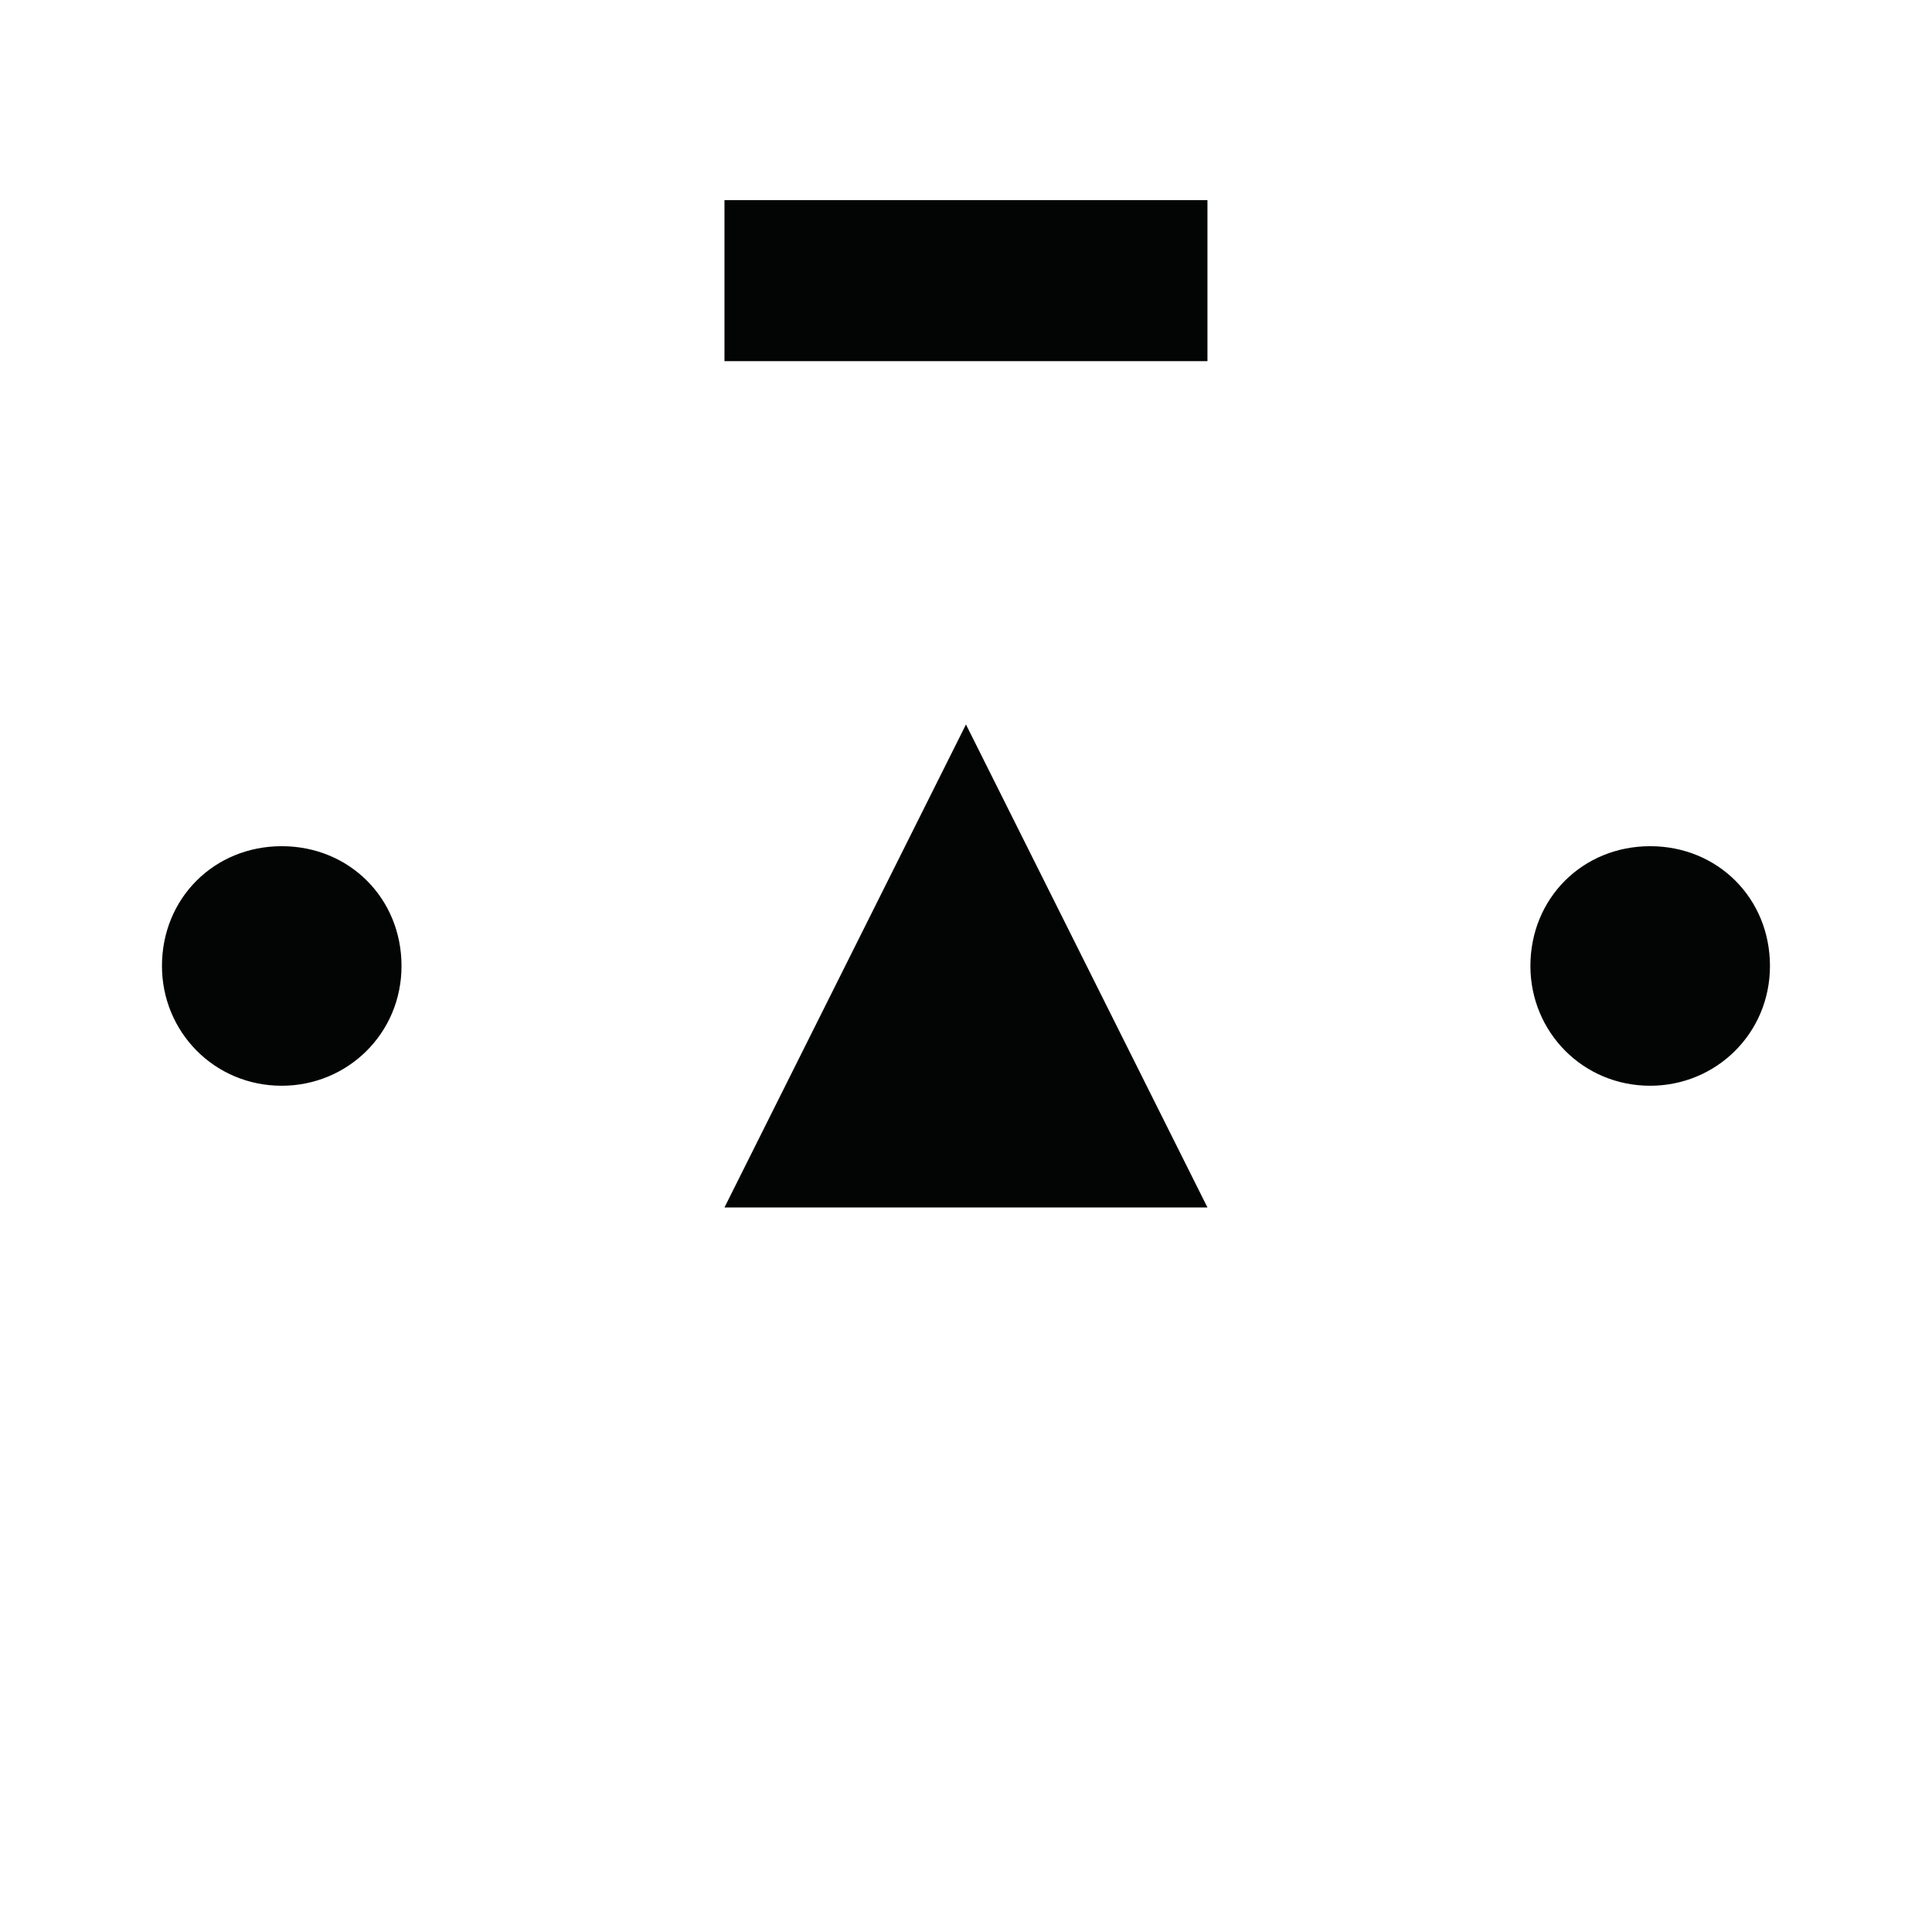
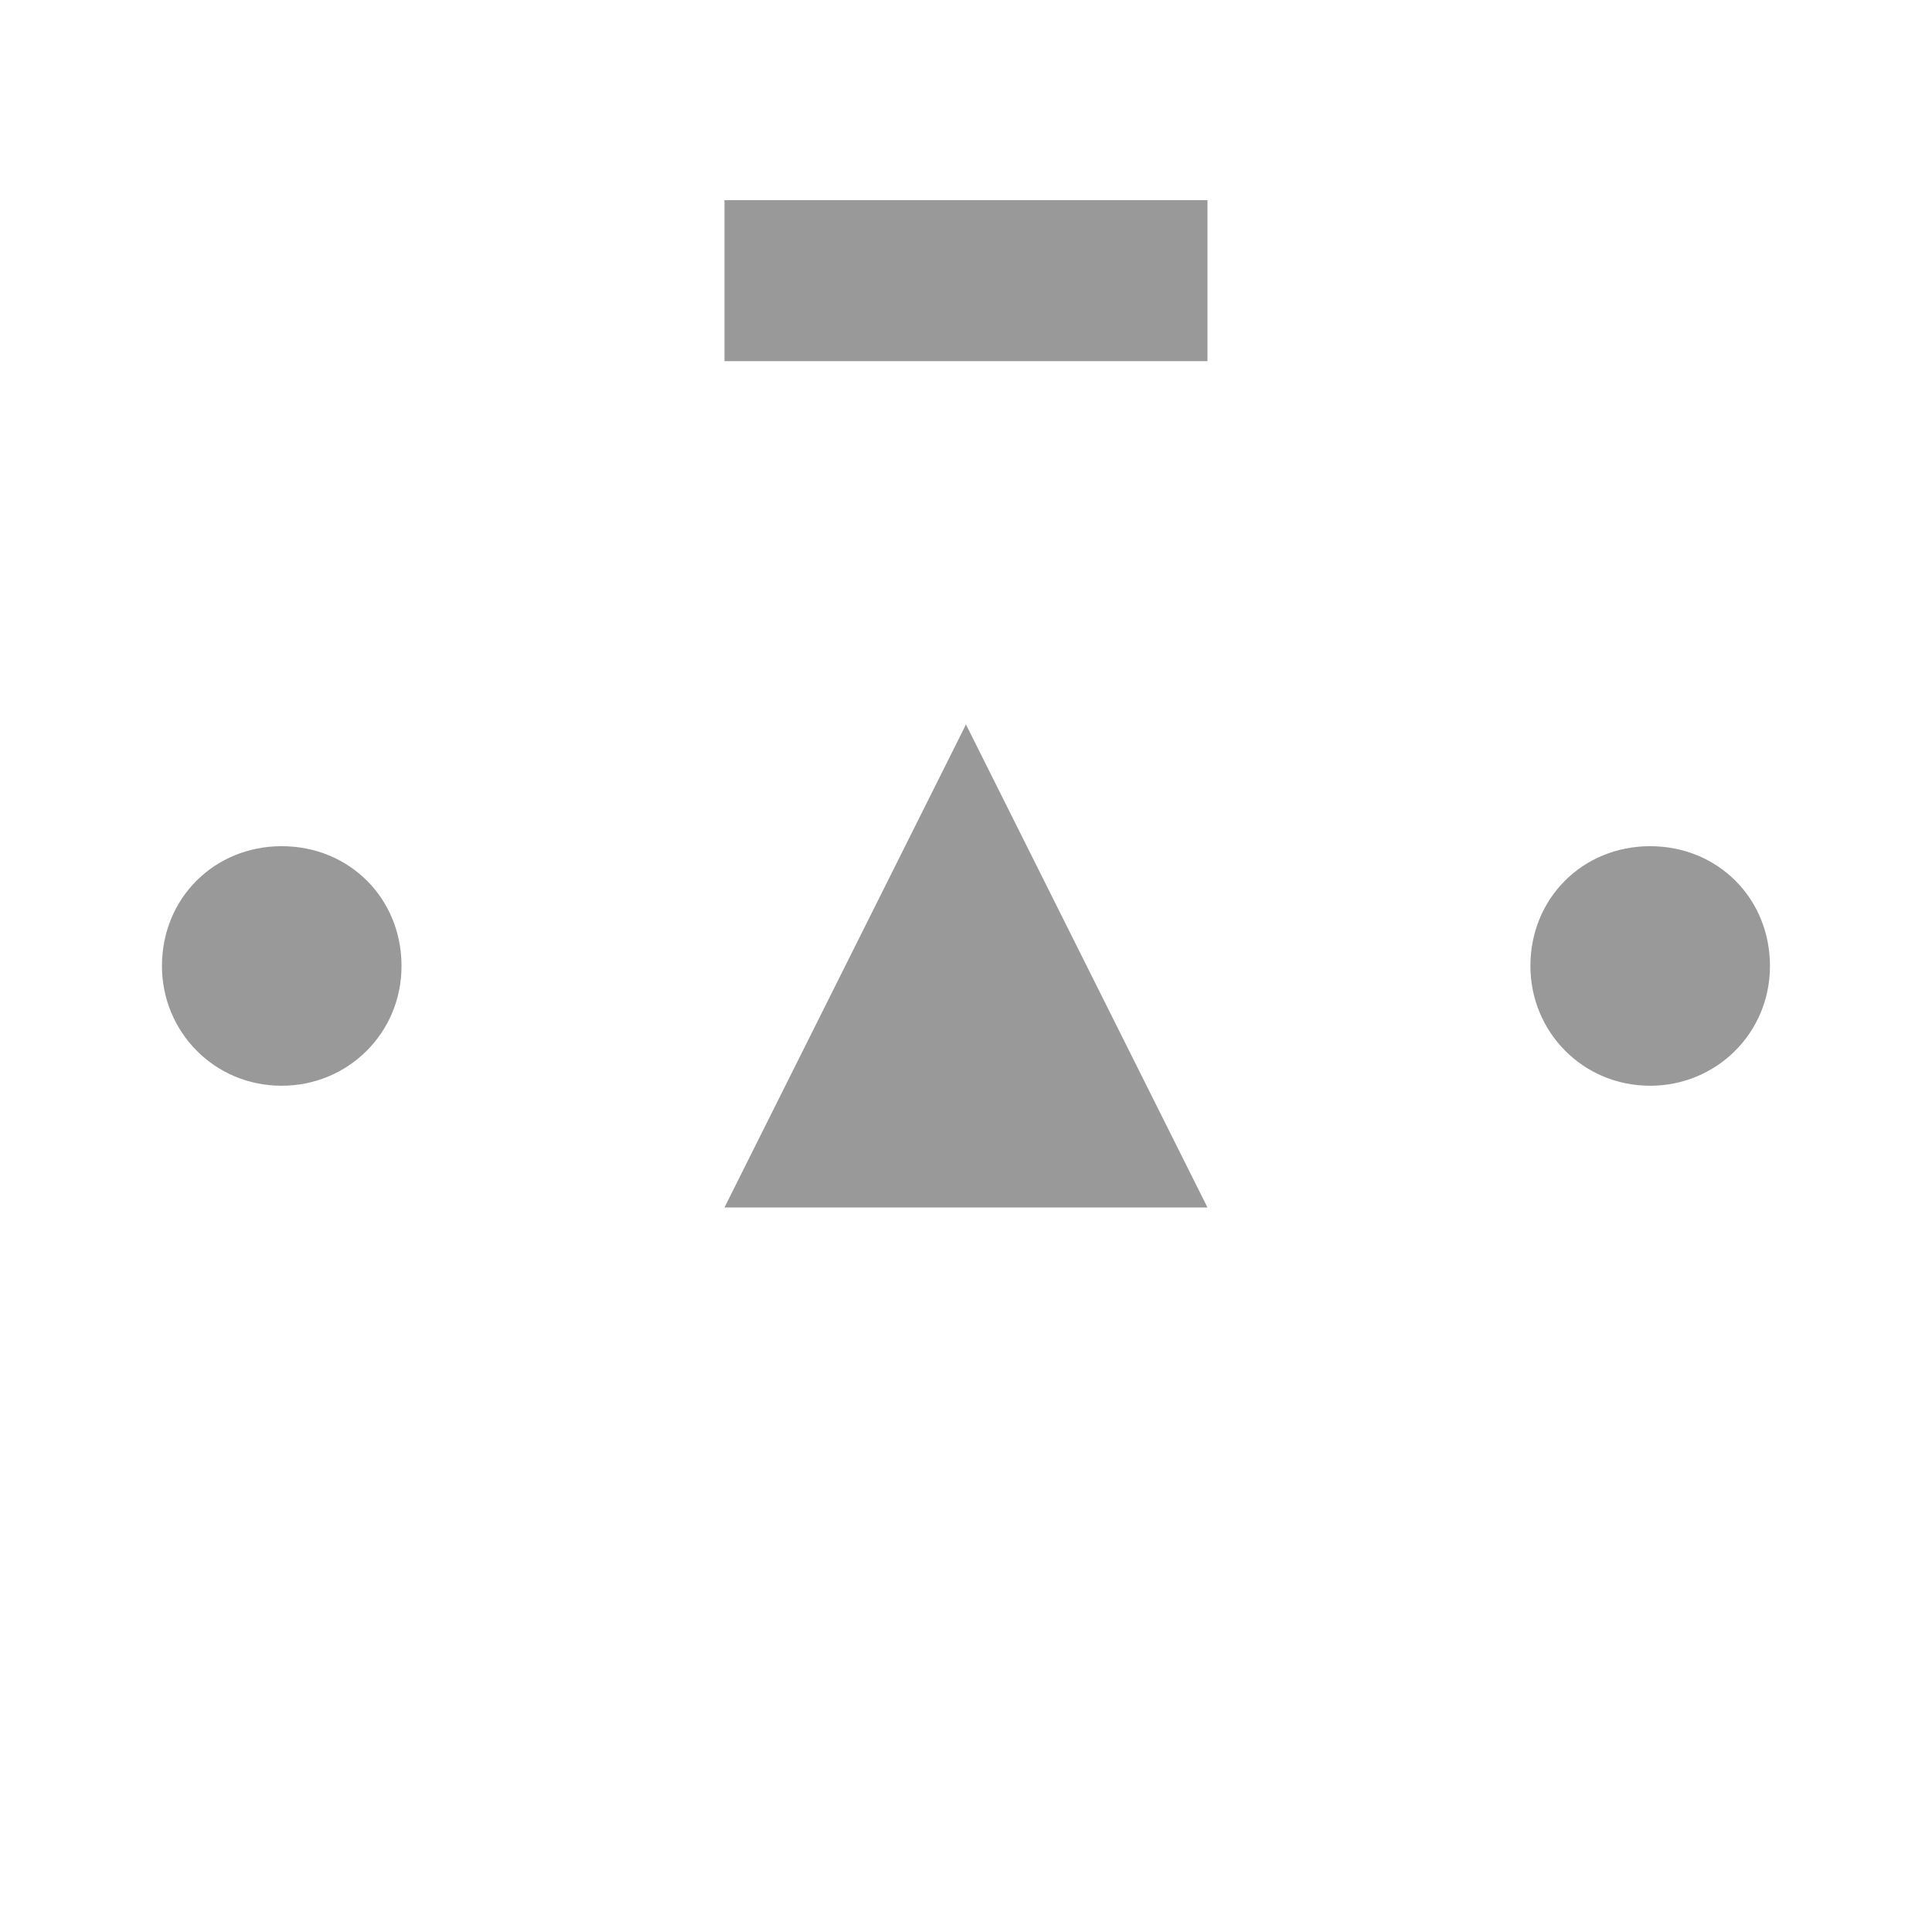
<svg xmlns="http://www.w3.org/2000/svg" width="25.401mm" height="25.4mm" viewBox="0 0 25.401 25.4" version="1.1" id="svg25751">
  <defs id="defs25748" />
  <g id="layer1" transform="translate(0.115891,-177.3296)">
-     <g fill="#999999" stroke="none" id="g2244-4" transform="matrix(25.4,0,0,-25.4,-6.465891,209.0796)" style="fill:#030504;fill-opacity:1">
-       <g transform="translate(0.75,0.75)" id="g2242-8" style="fill:#030504;fill-opacity:1">
-         <path class="fill" d="m 0,0.125 c 0,0 -0.125,-0.25 -0.125,-0.25 0,0 0.25,0 0.25,0 0,0 -0.125,0.25 -0.125,0.25" id="path2240-71" style="fill:#030504;fill-opacity:1" />
+     <g fill="#999999" stroke="none" id="g2244-4" transform="matrix(25.4,0,0,-25.4,-6.465891,209.0796)">
+       <g transform="translate(0.75,0.75)" id="g2242-8">
+         <path class="fill" d="m 0,0.125 c 0,0 -0.125,-0.25 -0.125,-0.25 0,0 0.25,0 0.25,0 0,0 -0.125,0.25 -0.125,0.25" id="path2240-71" />
      </g>
    </g>
-     <g fill="#999999" stroke="none" id="g2334-5-8-1-84" transform="matrix(25.4,0,0,-25.4,-164.6867,209.0797)" style="fill:#030504;fill-opacity:1">
-       <g transform="rotate(90,2.9375,3.6875)" id="g2332-6-4-8-7" style="fill:#030504;fill-opacity:1">
-         <path class="fill" d="M 0,0.062 C 0.035,0.062 0.062,0.035 0.062,0 0.062,-0.035 0.035,-0.062 0,-0.062 c -0.035,0 -0.062,0.028 -0.062,0.062 0,0.035 0.028,0.062 0.062,0.062" id="path2330-1-8-9-2" style="fill:#030504;fill-opacity:1" />
+     <g fill="#999999" stroke="none" id="g2334-5-8-1-84" transform="matrix(25.4,0,0,-25.4,-164.6867,209.0797)">
+       <g transform="rotate(90,2.9375,3.6875)" id="g2332-6-4-8-7">
+         <path class="fill" d="M 0,0.062 C 0.035,0.062 0.062,0.035 0.062,0 0.062,-0.035 0.035,-0.062 0,-0.062 c -0.035,0 -0.062,0.028 -0.062,0.062 0,0.035 0.028,0.062 0.062,0.062" id="path2330-1-8-9-2" />
      </g>
    </g>
-     <g fill="#999999" stroke="none" id="g2334-5-10-6" transform="matrix(25.4,0,0,-25.4,-146.6951,209.0797)" style="fill:#030504;fill-opacity:1">
-       <g transform="rotate(90,2.9375,3.6875)" id="g2332-6-3-4" style="fill:#030504;fill-opacity:1">
-         <path class="fill" d="M 0,0.062 C 0.035,0.062 0.062,0.035 0.062,0 0.062,-0.035 0.035,-0.062 0,-0.062 c -0.035,0 -0.062,0.028 -0.062,0.062 0,0.035 0.028,0.062 0.062,0.062" id="path2330-1-0-33" style="fill:#030504;fill-opacity:1" />
+     <g fill="#999999" stroke="none" id="g2334-5-10-6" transform="matrix(25.4,0,0,-25.4,-146.6951,209.0797)">
+       <g transform="rotate(90,2.9375,3.6875)" id="g2332-6-3-4">
+         <path class="fill" d="M 0,0.062 C 0.035,0.062 0.062,0.035 0.062,0 0.062,-0.035 0.035,-0.062 0,-0.062 c -0.035,0 -0.062,0.028 -0.062,0.062 0,0.035 0.028,0.062 0.062,0.062" id="path2330-1-0-33" />
      </g>
    </g>
-     <g fill="#999999" stroke="none" id="g3286-7" transform="matrix(25.4,0,0,-28.22222,-69.96589,191.6172)" style="fill:#030504;fill-opacity:1">
-       <g transform="translate(3.25,0.375)" id="g3284-0" style="fill:#030504;fill-opacity:1">
-         <path class="fill" d="m -0.125,-0.037 c 0,0 0.25,0 0.25,0 0,0 0,0.075 0,0.075 0,0 -0.25,0 -0.25,0 0,0 0,-0.075 0,-0.075" id="path3282-8" style="fill:#030504;fill-opacity:1" />
+     <g fill="#999999" stroke="none" id="g3286-7" transform="matrix(25.4,0,0,-28.22222,-69.96589,191.6172)">
+       <g transform="translate(3.25,0.375)" id="g3284-0">
+         <path class="fill" d="m -0.125,-0.037 c 0,0 0.25,0 0.25,0 0,0 0,0.075 0,0.075 0,0 -0.25,0 -0.25,0 0,0 0,-0.075 0,-0.075" id="path3282-8" />
      </g>
    </g>
  </g>
</svg>
